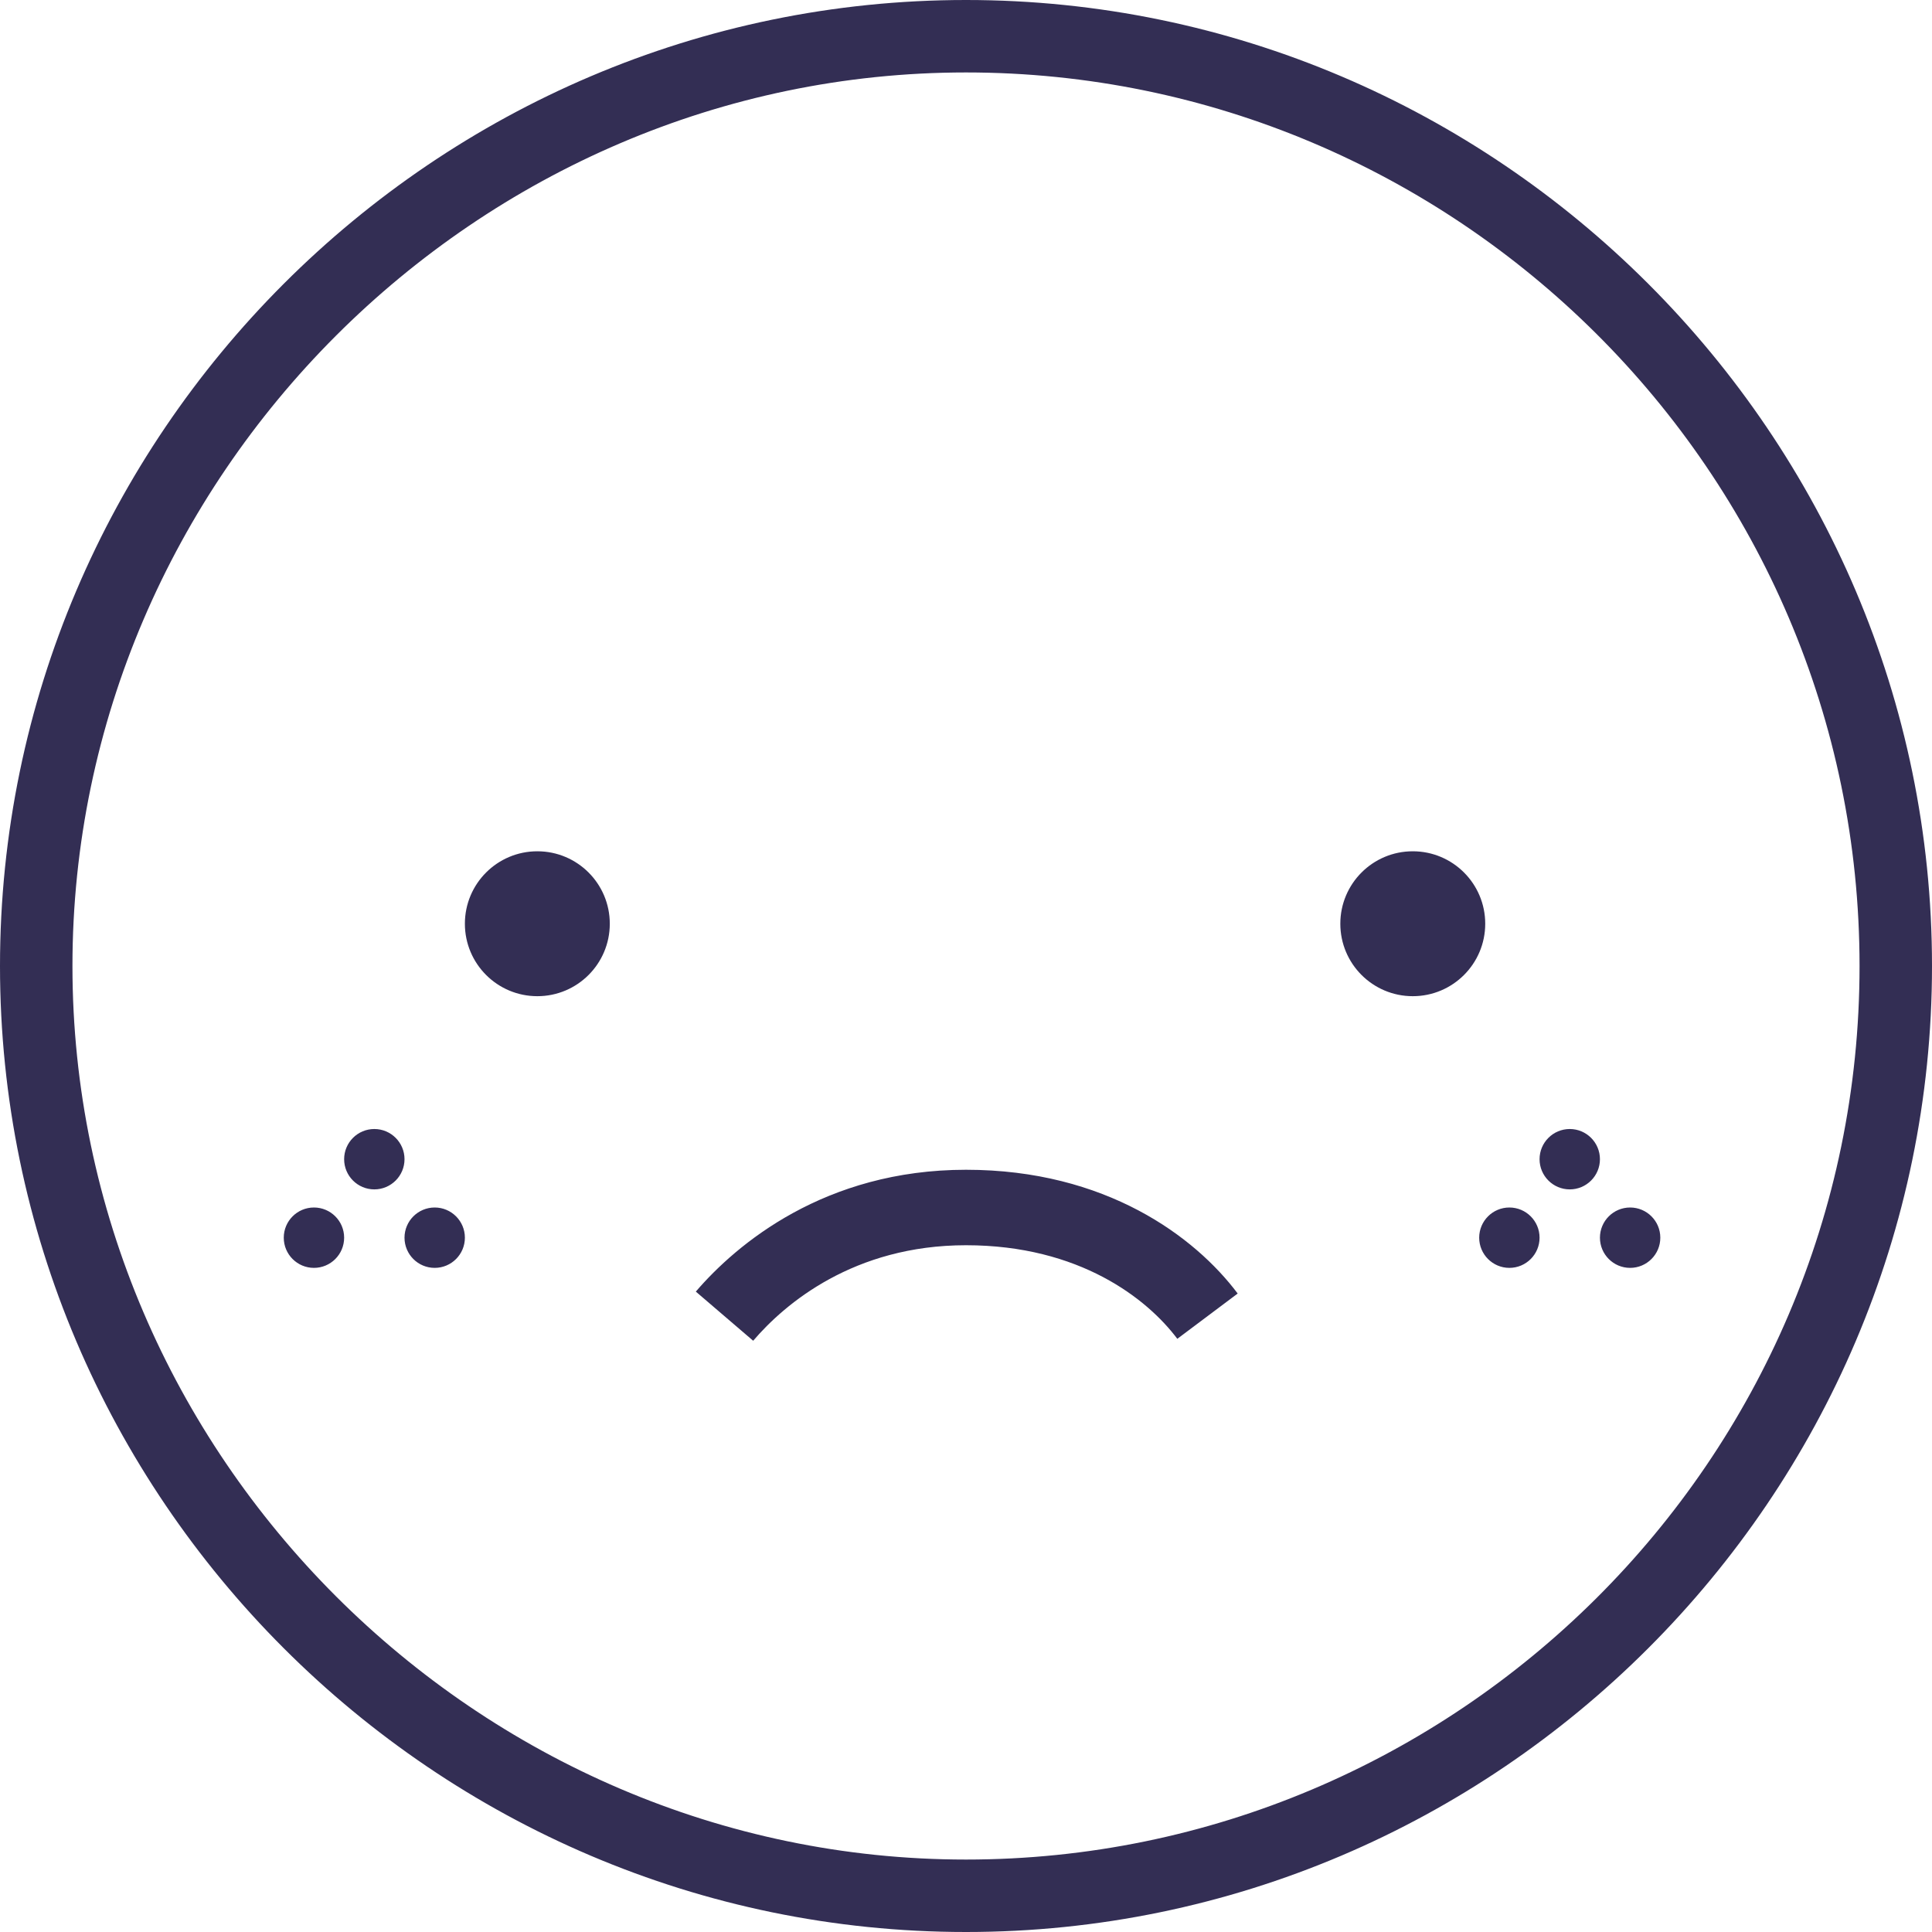
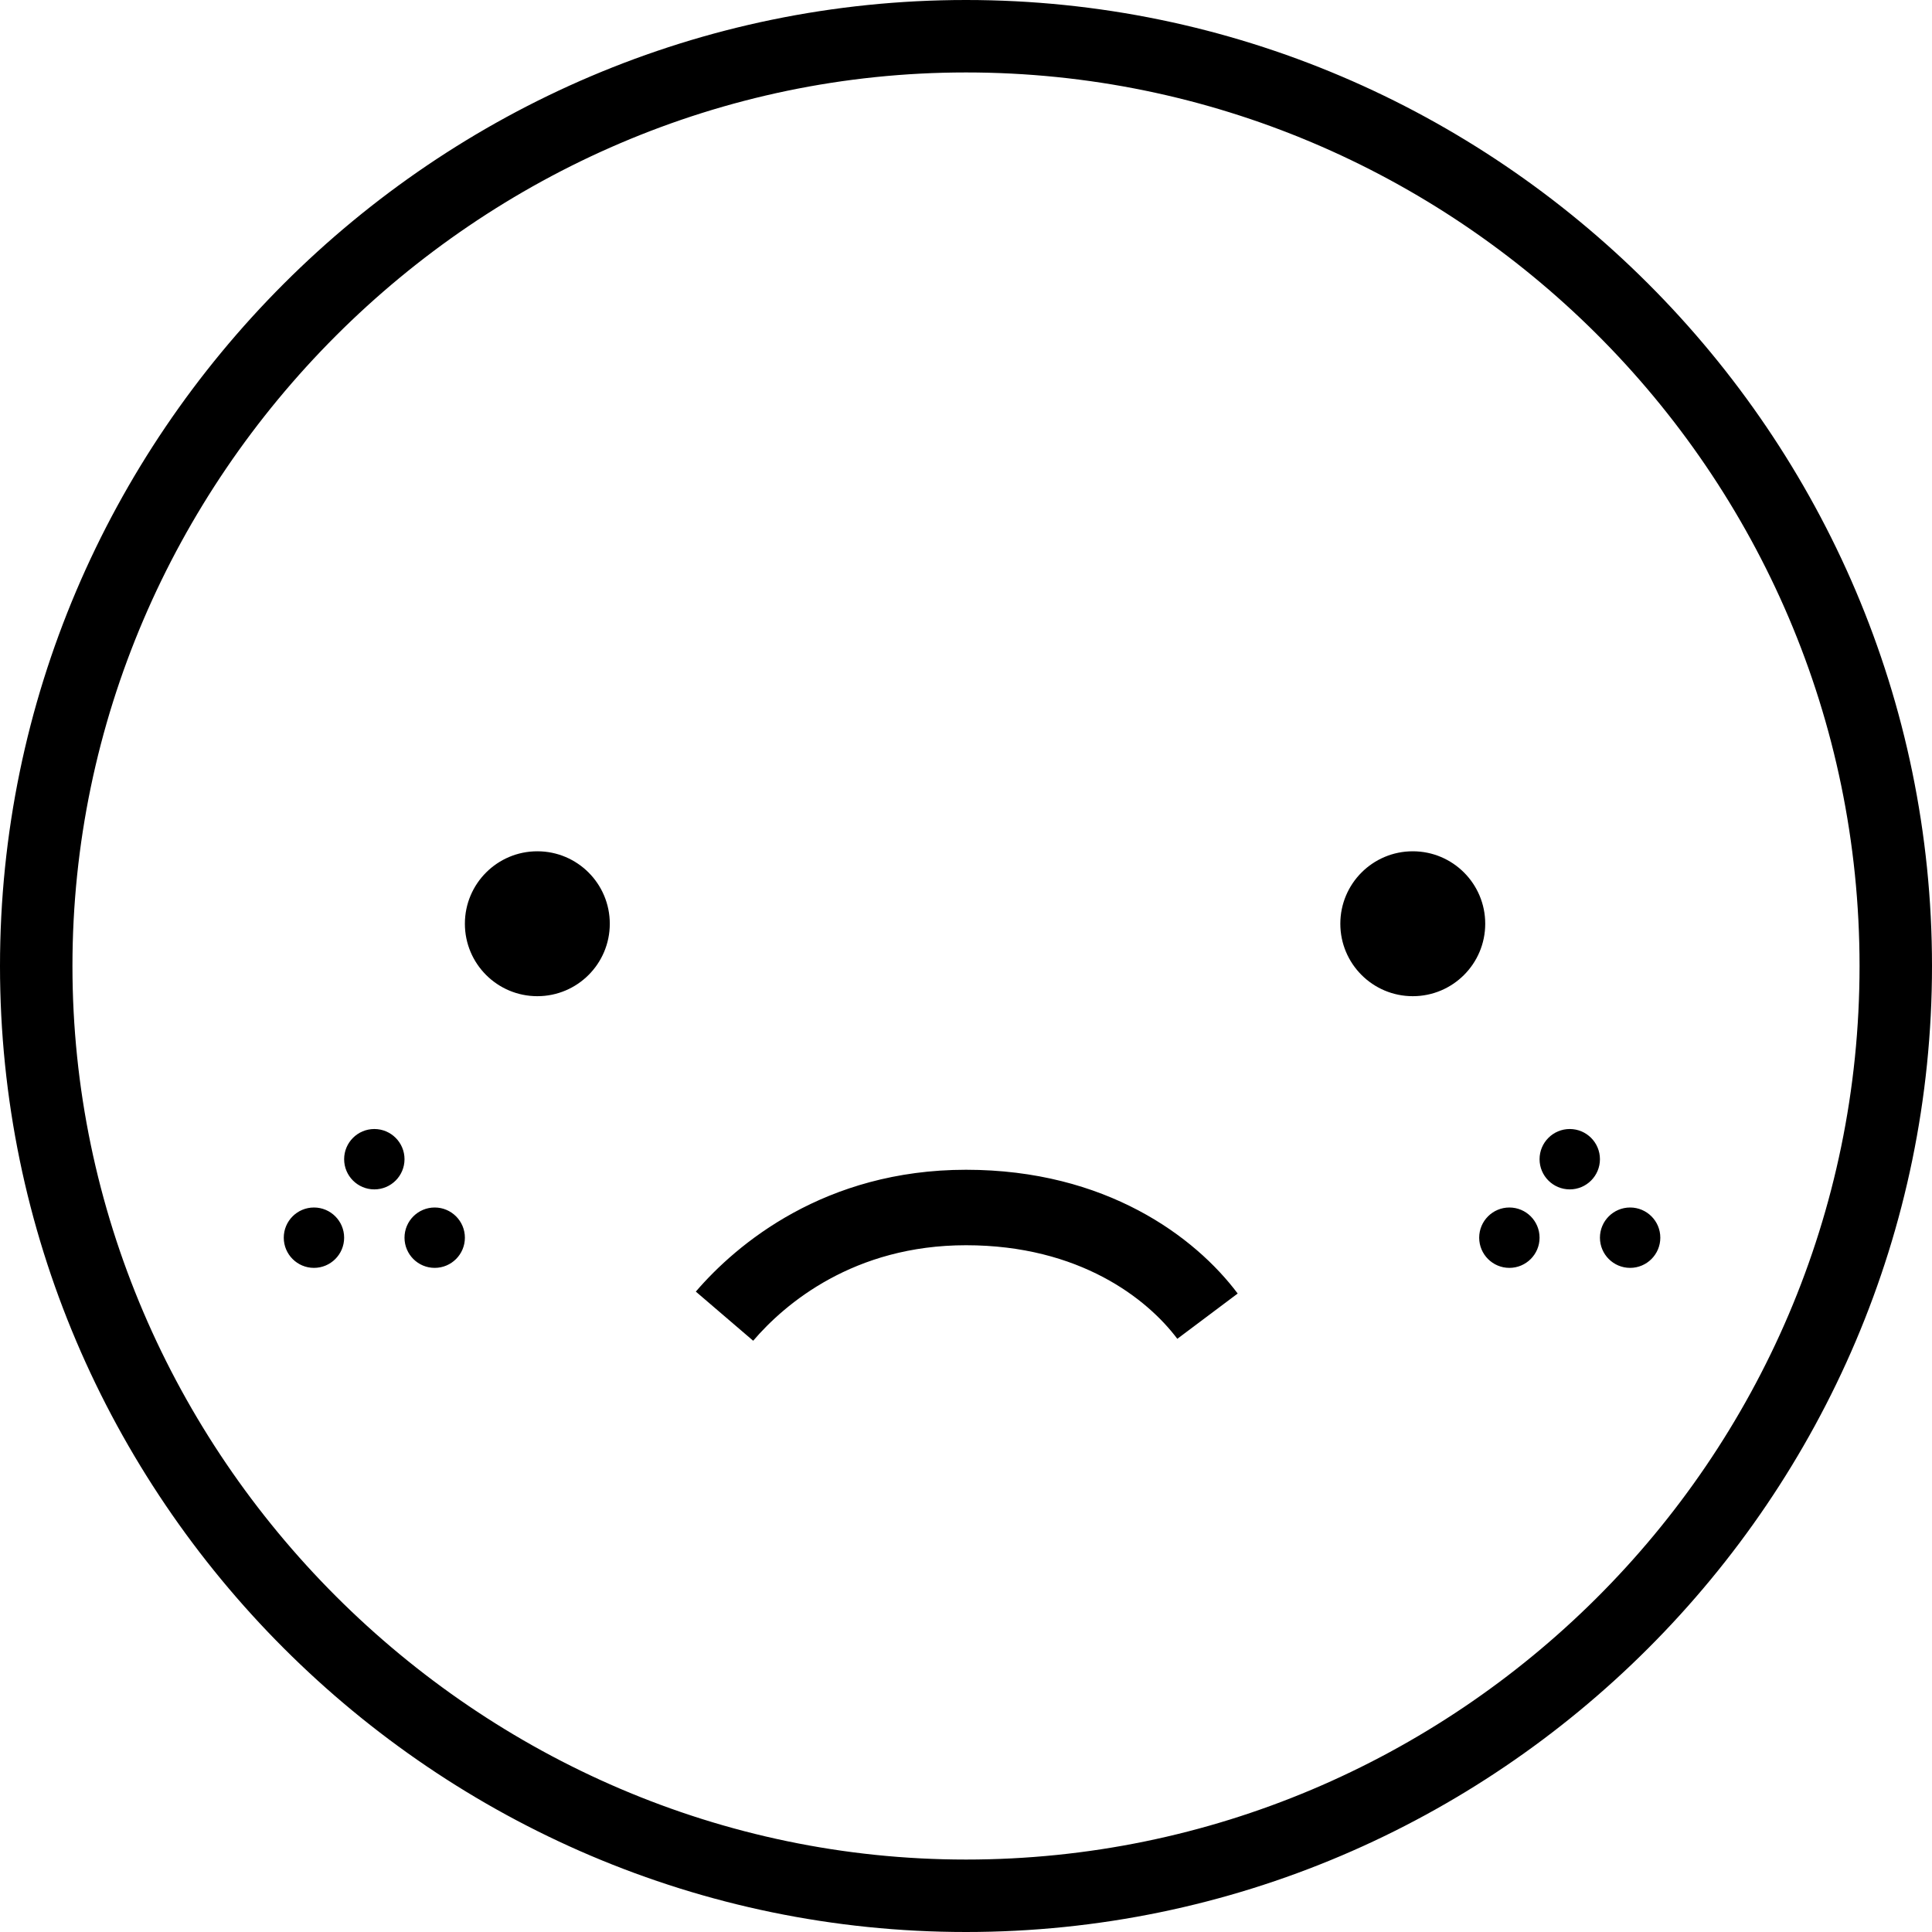
<svg xmlns="http://www.w3.org/2000/svg" viewBox="0 0 32 32" fill="none">
-   <path fill-rule="evenodd" clip-rule="evenodd" d="M30.8 16C30.8 7.8 24.1 1.2 16 1.2C7.9 1.2 1.2 7.9 1.2 16C1.2 24.1 7.9 30.8 16 30.8C24.1 30.8 30.8 24.2 30.8 16ZM0 16C0 7.2 7.2 0 16 0C24.8 0 32 7.2 32 16C32 24.8 24.8 32 16 32C7.2 32 0 24.8 0 16ZM16 19.375C18.317 19.375 19.795 20.485 20.5 21.425L19.5 22.175C19.005 21.515 17.883 20.625 16 20.625C14.141 20.625 13 21.593 12.475 22.207L11.525 21.393C12.2 20.607 13.659 19.375 16 19.375ZM23.4 16.5C24.063 16.5 24.6 15.963 24.6 15.3C24.6 14.637 24.063 14.1 23.4 14.1C22.737 14.1 22.2 14.637 22.2 15.3C22.2 15.963 22.737 16.5 23.4 16.5ZM25.5 20.5C25.5 20.776 25.276 21 25 21C24.724 21 24.5 20.776 24.5 20.5C24.5 20.224 24.724 20 25 20C25.276 20 25.5 20.224 25.5 20.5ZM26 19.7C26.276 19.7 26.5 19.476 26.5 19.2C26.5 18.924 26.276 18.7 26 18.7C25.724 18.7 25.5 18.924 25.5 19.2C25.5 19.476 25.724 19.7 26 19.7ZM27.5 20.5C27.5 20.776 27.276 21 27 21C26.724 21 26.5 20.776 26.5 20.5C26.5 20.224 26.724 20 27 20C27.276 20 27.5 20.224 27.5 20.5ZM5.2 21C5.476 21 5.7 20.776 5.7 20.5C5.7 20.224 5.476 20 5.2 20C4.924 20 4.7 20.224 4.7 20.5C4.7 20.776 4.924 21 5.2 21ZM6.7 19.2C6.7 19.476 6.476 19.7 6.2 19.7C5.924 19.7 5.7 19.476 5.7 19.2C5.7 18.924 5.924 18.7 6.2 18.7C6.476 18.7 6.7 18.924 6.7 19.2ZM7.2 21C7.476 21 7.7 20.776 7.7 20.5C7.7 20.224 7.476 20 7.2 20C6.924 20 6.7 20.224 6.7 20.5C6.7 20.776 6.924 21 7.2 21ZM10.1 15.3C10.1 15.963 9.563 16.5 8.9 16.5C8.237 16.5 7.7 15.963 7.7 15.3C7.7 14.637 8.237 14.1 8.9 14.1C9.563 14.1 10.1 14.637 10.1 15.3Z" fill="#332E54" />
+   <path fill-rule="evenodd" clip-rule="evenodd" d="M30.8 16C30.8 7.8 24.1 1.2 16 1.2C7.9 1.2 1.2 7.9 1.2 16C1.2 24.1 7.9 30.8 16 30.8C24.1 30.8 30.8 24.2 30.8 16ZM0 16C0 7.2 7.2 0 16 0C24.8 0 32 7.2 32 16C32 24.8 24.8 32 16 32C7.2 32 0 24.8 0 16ZM16 19.375C18.317 19.375 19.795 20.485 20.5 21.425L19.5 22.175C19.005 21.515 17.883 20.625 16 20.625C14.141 20.625 13 21.593 12.475 22.207L11.525 21.393C12.2 20.607 13.659 19.375 16 19.375ZM23.4 16.5C24.063 16.5 24.6 15.963 24.6 15.3C24.6 14.637 24.063 14.1 23.4 14.1C22.737 14.1 22.2 14.637 22.2 15.3C22.2 15.963 22.737 16.5 23.4 16.5ZM25.5 20.5C25.5 20.776 25.276 21 25 21C24.724 21 24.5 20.776 24.5 20.5C24.5 20.224 24.724 20 25 20C25.276 20 25.5 20.224 25.5 20.5ZM26 19.7C26.276 19.7 26.5 19.476 26.5 19.2C26.5 18.924 26.276 18.7 26 18.7C25.724 18.7 25.5 18.924 25.5 19.2C25.5 19.476 25.724 19.7 26 19.7ZM27.5 20.5C27.5 20.776 27.276 21 27 21C26.724 21 26.5 20.776 26.5 20.5C26.5 20.224 26.724 20 27 20C27.276 20 27.5 20.224 27.5 20.5ZM5.2 21C5.476 21 5.7 20.776 5.7 20.5C5.7 20.224 5.476 20 5.2 20C4.924 20 4.7 20.224 4.7 20.5C4.7 20.776 4.924 21 5.2 21ZM6.7 19.2C6.7 19.476 6.476 19.7 6.2 19.7C5.924 19.7 5.7 19.476 5.7 19.2C5.7 18.924 5.924 18.7 6.2 18.7C6.476 18.7 6.7 18.924 6.7 19.2ZM7.2 21C7.476 21 7.7 20.776 7.7 20.5C7.7 20.224 7.476 20 7.2 20C6.924 20 6.7 20.224 6.7 20.5C6.7 20.776 6.924 21 7.2 21ZM10.1 15.3C10.1 15.963 9.563 16.5 8.9 16.5C8.237 16.5 7.7 15.963 7.7 15.3C7.7 14.637 8.237 14.1 8.9 14.1C9.563 14.1 10.1 14.637 10.1 15.3Z" fill="currentColor" />
</svg>
